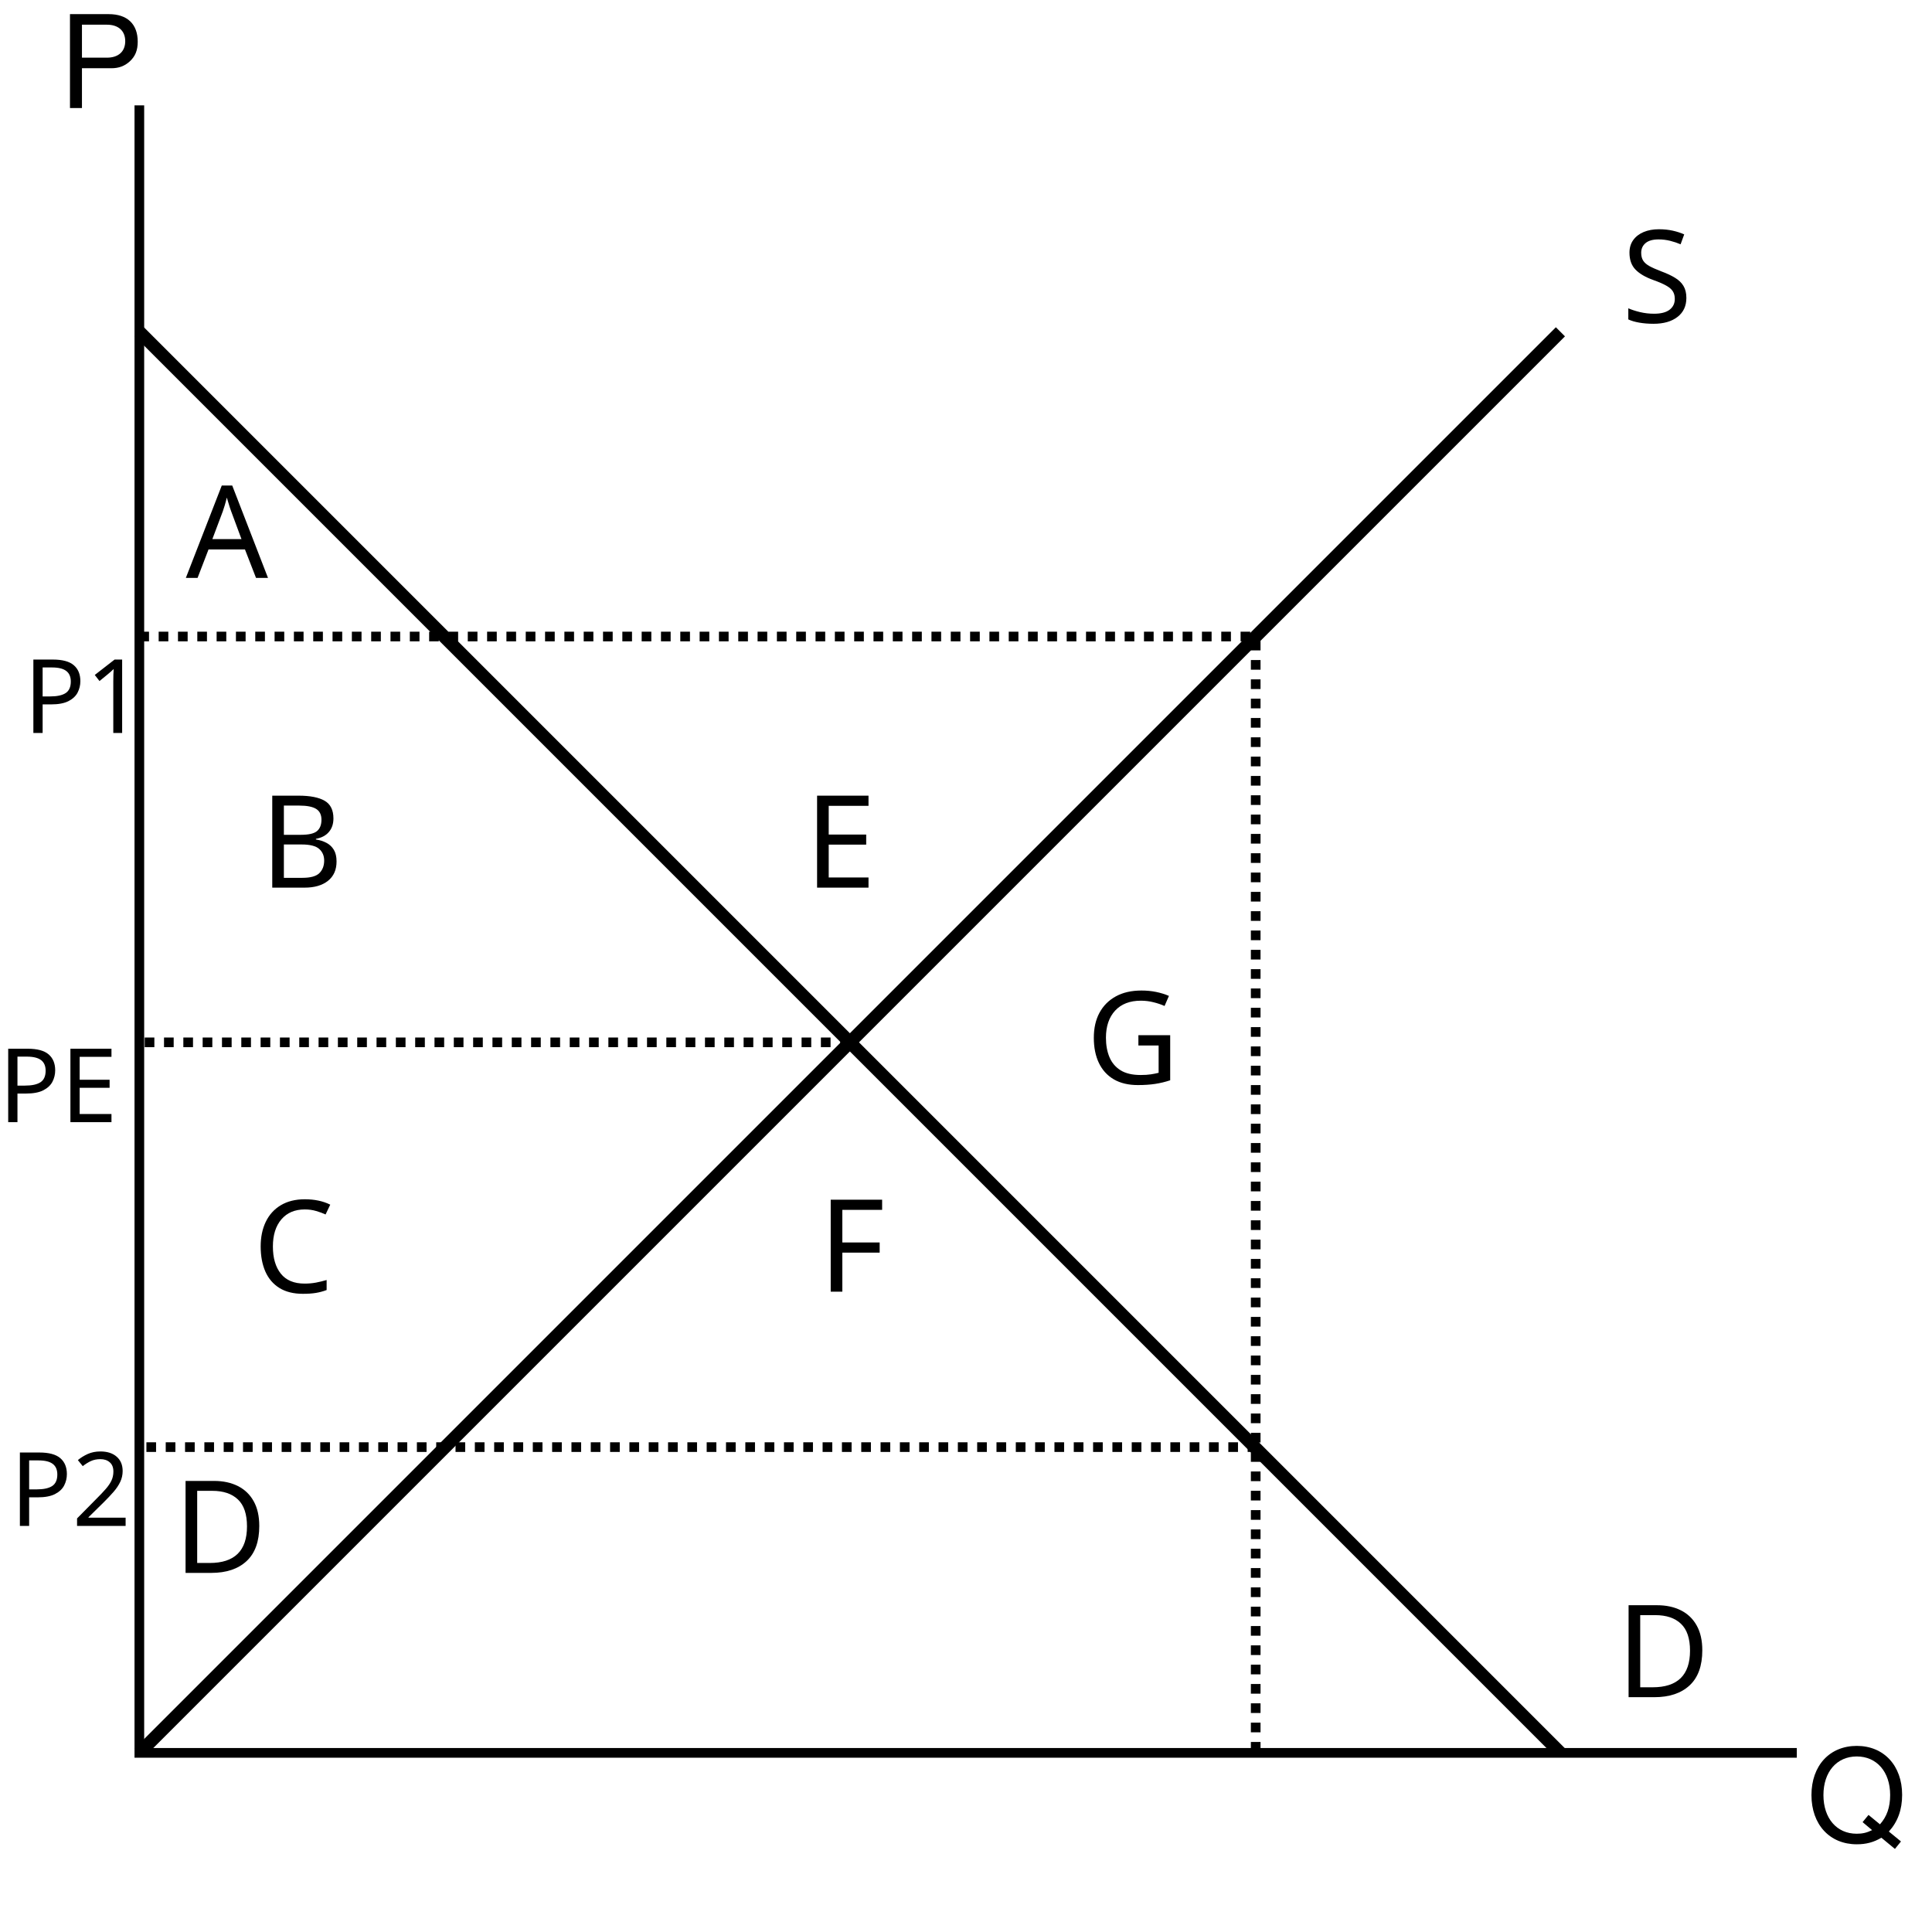
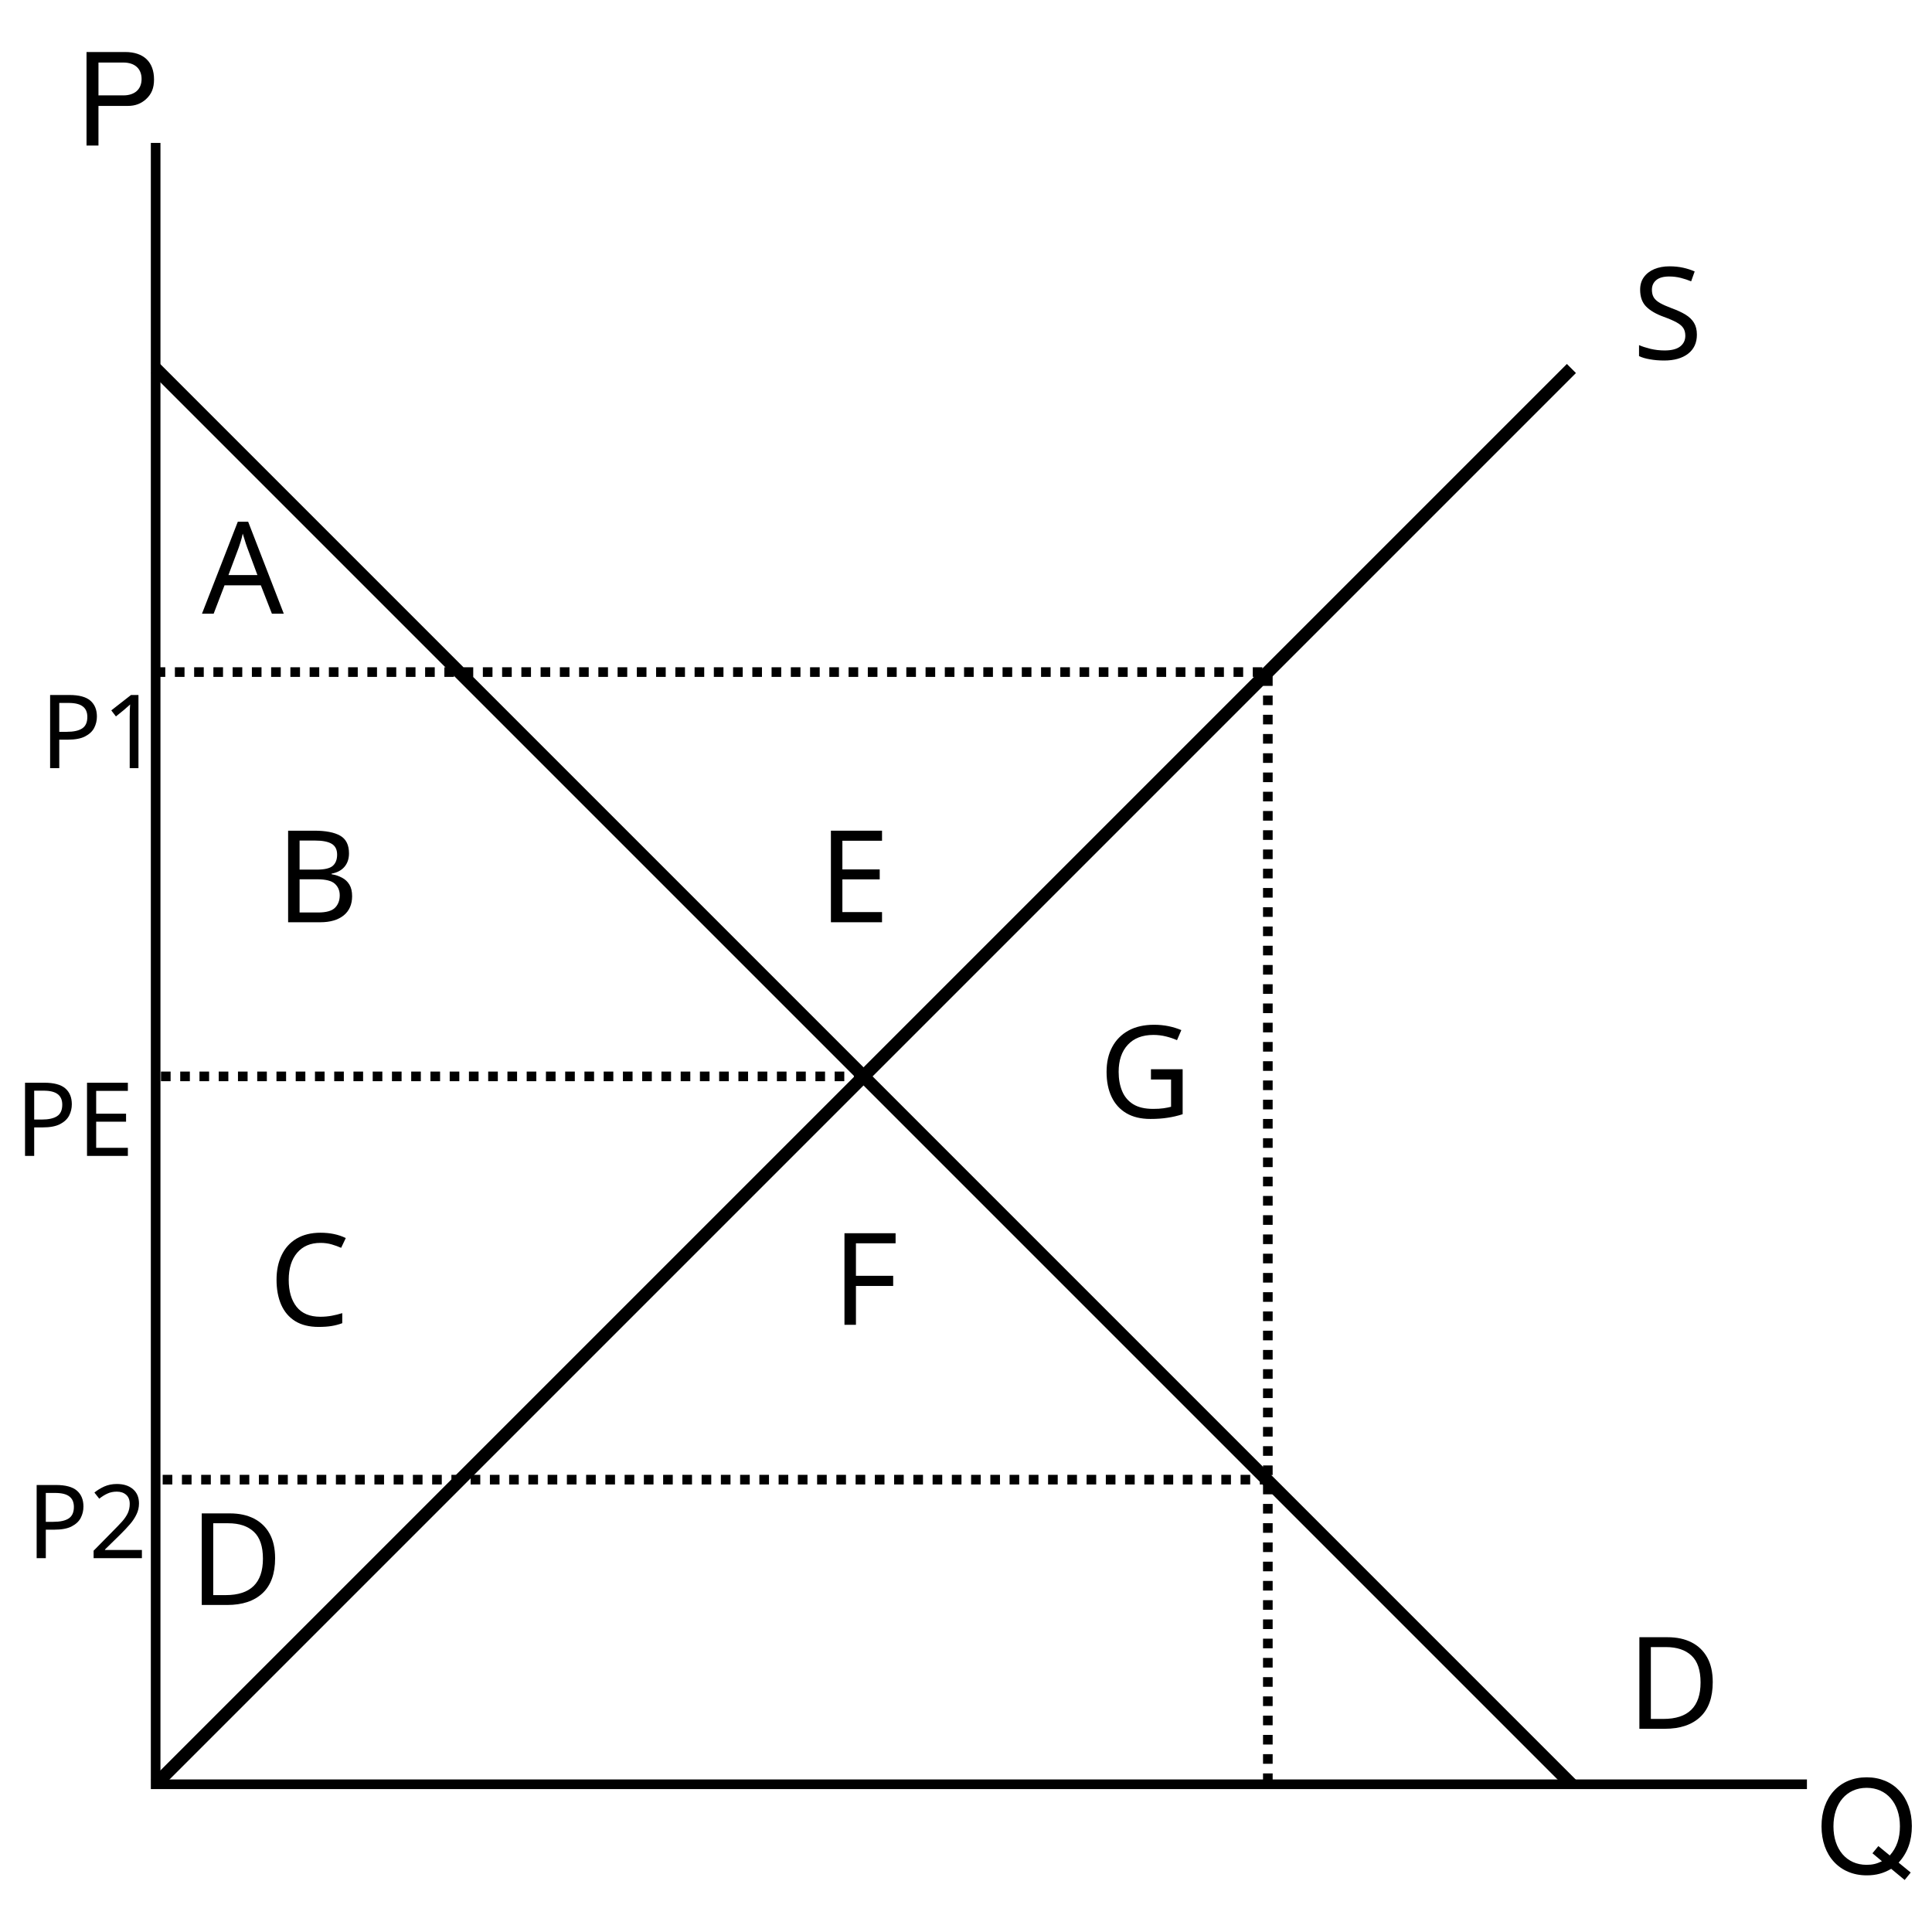
- <svg xmlns="http://www.w3.org/2000/svg" version="1.1" width="600" height="600" id="svg34">
+ <svg xmlns="http://www.w3.org/2000/svg" version="1.1" width="300" height="300" id="svg34">
  <defs id="defs1" />
-   <path style="fill:none;stroke:#000000;stroke-width:3;stroke-linecap:butt;stroke-linejoin:miter;stroke-opacity:1;stroke-dasharray:none" d="m 43.275,32.724 c 0,511.646 0,511.646 0,511.646 H 558.015" id="path1" />
-   <path d="m 25.452,21.19 h 9.16 c 2.28,0 4.08,-0.68 5.64,-2.08 1.76,-1.6 2.52,-3.48 2.52,-6.16 0,-5.48 -3.24,-8.56 -9,-8.56 h -12.04 V 33.55 h 3.72 z m 0,-3.28 V 7.67 h 7.76 c 3.56,0 5.68,1.92 5.68,5.12 0,3.2 -2.12,5.12 -5.68,5.12 z" id="text2" style="font-size:40px;line-height:1.25" aria-label="P" />
-   <path d="m 590.364,571.882 -3.76,-3.08 c 2.76,-3.04 4.12,-6.76 4.12,-11.4 0,-9.08 -5.68,-15.2 -14.08,-15.2 -8.44,0 -14.08,6.12 -14.08,15.28 0,9.12 5.64,15.28 14.08,15.28 2.92,0 5.28,-0.64 7.64,-2.04 l 4.2,3.48 z m -10.08,-8.24 -1.84,2.24 2.96,2.48 c -1.72,0.84 -3.04,1.12 -4.8,1.12 -6.2,0 -10.32,-4.8 -10.32,-12 0,-7.2 4.12,-12 10.36,-12 6.2,0 10.36,4.8 10.36,11.96 0,3.8 -1,6.68 -3.16,9.12 z" id="text3" style="font-size:40px;line-height:1.25" aria-label="Q" />
-   <g id="g8" style="stroke-width:4;stroke-dasharray:none">
-     <path style="fill:none;stroke:#000000;stroke-width:4;stroke-linecap:butt;stroke-linejoin:miter;stroke-opacity:1;stroke-dasharray:none" d="M 43.275,544.371 484.6,103.046" id="path3" />
-     <path style="fill:none;stroke:#000000;stroke-width:4;stroke-linecap:butt;stroke-linejoin:miter;stroke-opacity:1;stroke-dasharray:none" d="M 43.275,103.046 484.6,544.371" id="path4" />
+   <path style="fill:none;stroke:#000000;stroke-width:1.494;stroke-linecap:butt;stroke-linejoin:miter;stroke-dasharray:none;stroke-opacity:1" d="m 24.169,22.192 c 0,254.869 0,254.869 0,254.869 H 280.579" id="path1" />
+   <path d="m 15.29,16.446 h 4.563 c 1.136,0 2.032,-0.339 2.809,-1.036 0.877,-0.797 1.255,-1.734 1.255,-3.069 0,-2.73 -1.614,-4.264 -4.483,-4.264 h -5.998 v 14.526 h 1.853 z m 0,-1.634 V 9.711 h 3.866 c 1.773,0 2.829,0.956 2.829,2.55 0,1.594 -1.056,2.55 -2.829,2.55 z" id="text2" style="font-size:40px;line-height:1.25;fill:#000000;fill-opacity:1;stroke:none;stroke-width:0.498;stroke-opacity:1" aria-label="P" />
+   <path d="m 296.693,290.765 -1.873,-1.534 c 1.375,-1.514 2.052,-3.367 2.052,-5.679 0,-4.523 -2.829,-7.572 -7.014,-7.572 -4.204,0 -7.014,3.049 -7.014,7.612 0,4.543 2.809,7.612 7.014,7.612 1.455,0 2.63,-0.319 3.806,-1.016 l 2.092,1.734 z m -5.021,-4.105 -0.917,1.116 1.474,1.235 c -0.857,0.418 -1.514,0.558 -2.391,0.558 -3.088,0 -5.141,-2.391 -5.141,-5.978 0,-3.587 2.052,-5.978 5.161,-5.978 3.088,0 5.161,2.391 5.161,5.958 0,1.893 -0.498,3.328 -1.574,4.543 z" id="text3" style="font-size:40px;line-height:1.25;fill:#000000;fill-opacity:1;stroke:none;stroke-width:0.498;stroke-opacity:1" aria-label="Q" />
+   <g id="g8" style="stroke:#000000;stroke-width:4;stroke-dasharray:none;stroke-opacity:1" transform="matrix(0.4981356,0,0,0.4981356,2.611722,5.890517)">
+     <path style="fill:none;stroke:#000000;stroke-width:4;stroke-linecap:butt;stroke-linejoin:miter;stroke-dasharray:none;stroke-opacity:1" d="M 43.275,544.371 484.6,103.046" id="path3" />
+     <path style="fill:none;stroke:#000000;stroke-width:4;stroke-linecap:butt;stroke-linejoin:miter;stroke-dasharray:none;stroke-opacity:1" d="M 43.275,103.046 484.6,544.371" id="path4" />
  </g>
-   <text xml:space="preserve" style="font-style:normal;font-weight:normal;font-size:40px;line-height:1.25;font-family:sans-serif;fill:#000000;fill-opacity:1;stroke:none" x="503.639" y="100.146" id="text4">
-     <tspan id="tspan4" x="503.639" y="100.146">S</tspan>
+   <text xml:space="preserve" style="font-style:normal;font-weight:normal;font-size:19.925px;line-height:1.25;font-family:sans-serif;fill:#000000;fill-opacity:1;stroke:none;stroke-width:0.498;stroke-opacity:1" x="253.492" y="55.777" id="text4">
+     <tspan id="tspan4" x="253.492" y="55.777" style="stroke-width:0.498;fill:#000000;fill-opacity:1">S</tspan>
  </text>
-   <text xml:space="preserve" style="font-style:normal;font-weight:normal;font-size:40px;line-height:1.25;font-family:sans-serif;fill:#000000;fill-opacity:1;stroke:none" x="501.899" y="527.075" id="text5">
-     <tspan id="tspan5" x="501.899" y="527.075">D</tspan>
+   <text xml:space="preserve" style="font-style:normal;font-weight:normal;font-size:19.925px;line-height:1.25;font-family:sans-serif;fill:#000000;fill-opacity:1;stroke:none;stroke-width:0.498;stroke-opacity:1" x="252.626" y="268.445" id="text5">
+     <tspan id="tspan5" x="252.626" y="268.445" style="stroke-width:0.498;fill:#000000;fill-opacity:1">D</tspan>
  </text>
-   <g id="g7" style="stroke-width:3;stroke-dasharray:3, 3;stroke:#000000;stroke-opacity:1;stroke-dashoffset:0;fill:none;fill-opacity:1">
-     <path style="fill:none;stroke:#000000;stroke-width:3;stroke-linecap:butt;stroke-linejoin:miter;stroke-opacity:1;stroke-dasharray:3, 3;stroke-dashoffset:0;fill-opacity:1" d="M 43.275,197.677 H 389.969 v 346.694" id="path5" />
-     <path style="fill:none;stroke:#000000;stroke-width:3;stroke-linecap:butt;stroke-linejoin:miter;stroke-opacity:1;stroke-dasharray:3, 3;stroke-dashoffset:0;fill-opacity:1" d="M 390.469,449.414 H 43.275" id="path6" />
-     <path style="fill:none;stroke:#000000;stroke-width:3;stroke-linecap:butt;stroke-linejoin:miter;stroke-opacity:1;stroke-dasharray:3, 3;stroke-dashoffset:0;fill-opacity:1" d="m 263.938,323.708 -220.662,-10e-6" id="path7" />
+   <g id="g7" style="fill:none;fill-opacity:1;stroke:#000000;stroke-width:3;stroke-dasharray:3, 3;stroke-dashoffset:0;stroke-opacity:1" transform="matrix(0.4981356,0,0,0.4981356,2.611722,5.890517)">
+     <path style="fill:none;fill-opacity:1;stroke:#000000;stroke-width:3;stroke-linecap:butt;stroke-linejoin:miter;stroke-dasharray:3, 3;stroke-dashoffset:0;stroke-opacity:1" d="M 43.275,197.677 H 389.969 v 346.694" id="path5" />
+     <path style="fill:none;fill-opacity:1;stroke:#000000;stroke-width:3;stroke-linecap:butt;stroke-linejoin:miter;stroke-dasharray:3, 3;stroke-dashoffset:0;stroke-opacity:1" d="M 390.469,449.414 H 43.275" id="path6" />
+     <path style="fill:none;fill-opacity:1;stroke:#000000;stroke-width:3;stroke-linecap:butt;stroke-linejoin:miter;stroke-dasharray:3, 3;stroke-dashoffset:0;stroke-opacity:1" d="m 263.938,323.708 -220.662,-10e-6" id="path7" />
  </g>
-   <text xml:space="preserve" style="font-style:normal;font-weight:normal;font-size:40px;line-height:1.25;font-family:sans-serif;fill:#000000;fill-opacity:1;stroke:none" x="57.715" y="179.475" id="text8">
-     <tspan id="tspan8" x="57.715" y="179.475">A</tspan>
+   <text xml:space="preserve" style="font-style:normal;font-weight:normal;font-size:19.925px;line-height:1.25;font-family:sans-serif;fill:#000000;fill-opacity:1;stroke:none;stroke-width:0.498;stroke-opacity:1" x="31.362" y="95.294" id="text8">
+     <tspan id="tspan8" x="31.362" y="95.294" style="stroke-width:0.498;fill:#000000;fill-opacity:1">A</tspan>
  </text>
-   <text xml:space="preserve" style="font-style:normal;font-weight:normal;font-size:40px;line-height:1.25;font-family:sans-serif;fill:#000000;fill-opacity:1;stroke:none" x="80.675" y="275.662" id="text9">
-     <tspan id="tspan9" x="80.675" y="275.662">B</tspan>
+   <text xml:space="preserve" style="font-style:normal;font-weight:normal;font-size:19.925px;line-height:1.25;font-family:sans-serif;fill:#000000;fill-opacity:1;stroke:none;stroke-width:0.498;stroke-opacity:1" x="42.799" y="143.207" id="text9">
+     <tspan id="tspan9" x="42.799" y="143.207" style="stroke-width:0.498;fill:#000000;fill-opacity:1">B</tspan>
  </text>
-   <text xml:space="preserve" style="font-style:normal;font-weight:normal;font-size:40px;line-height:1.25;font-family:sans-serif;fill:#000000;fill-opacity:1;stroke:none" x="78.515" y="401.395" id="text10">
-     <tspan id="tspan10" x="78.515" y="401.395">C</tspan>
+   <text xml:space="preserve" style="font-style:normal;font-weight:normal;font-size:19.925px;line-height:1.25;font-family:sans-serif;fill:#000000;fill-opacity:1;stroke:none;stroke-width:0.498;stroke-opacity:1" x="41.723" y="205.84" id="text10">
+     <tspan id="tspan10" x="41.723" y="205.84" style="stroke-width:0.498;fill:#000000;fill-opacity:1">C</tspan>
  </text>
-   <text xml:space="preserve" style="font-style:normal;font-weight:normal;font-size:40px;line-height:1.25;font-family:sans-serif;fill:#000000;fill-opacity:1;stroke:none" x="53.755" y="488.473" id="text11">
-     <tspan id="tspan11" x="53.755" y="488.473">D</tspan>
+   <text xml:space="preserve" style="font-style:normal;font-weight:normal;font-size:19.925px;line-height:1.25;font-family:sans-serif;fill:#000000;fill-opacity:1;stroke:none;stroke-width:0.498;stroke-opacity:1" x="29.389" y="249.216" id="text11">
+     <tspan id="tspan11" x="29.389" y="249.216" style="stroke-width:0.498;fill:#000000;fill-opacity:1">D</tspan>
  </text>
-   <text xml:space="preserve" style="font-style:normal;font-weight:normal;font-size:40px;line-height:1.25;font-family:sans-serif;fill:#000000;fill-opacity:1;stroke:none" x="249.878" y="275.662" id="text12">
-     <tspan id="tspan12" x="249.878" y="275.662">E</tspan>
+   <text xml:space="preserve" style="font-style:normal;font-weight:normal;font-size:19.925px;line-height:1.25;font-family:sans-serif;fill:#000000;fill-opacity:1;stroke:none;stroke-width:0.498;stroke-opacity:1" x="127.085" y="143.207" id="text12">
+     <tspan id="tspan12" x="127.085" y="143.207" style="stroke-width:0.498;fill:#000000;fill-opacity:1">E</tspan>
  </text>
-   <text xml:space="preserve" style="font-style:normal;font-weight:normal;font-size:40px;line-height:1.25;font-family:sans-serif;fill:#000000;fill-opacity:1;stroke:none" x="254.108" y="401.141" id="text13">
-     <tspan id="tspan13" x="254.108" y="401.141">F</tspan>
+   <text xml:space="preserve" style="font-style:normal;font-weight:normal;font-size:19.925px;line-height:1.25;font-family:sans-serif;fill:#000000;fill-opacity:1;stroke:none;stroke-width:0.498;stroke-opacity:1" x="129.192" y="205.713" id="text13">
+     <tspan id="tspan13" x="129.192" y="205.713" style="stroke-width:0.498;fill:#000000;fill-opacity:1">F</tspan>
  </text>
-   <text xml:space="preserve" style="font-style:normal;font-weight:normal;font-size:40px;line-height:1.25;font-family:sans-serif;fill:#000000;fill-opacity:1;stroke:none" x="337.256" y="336.568" id="text14">
-     <tspan id="tspan14" x="337.256" y="336.568">G</tspan>
+   <text xml:space="preserve" style="font-style:normal;font-weight:normal;font-size:19.925px;line-height:1.25;font-family:sans-serif;fill:#000000;fill-opacity:1;stroke:none;stroke-width:0.498;stroke-opacity:1" x="170.611" y="173.547" id="text14">
+     <tspan id="tspan14" x="170.611" y="173.547" style="stroke-width:0.498;fill:#000000;fill-opacity:1">G</tspan>
  </text>
-   <text xml:space="preserve" style="font-style:normal;font-weight:normal;font-size:31.933px;line-height:1.25;font-family:sans-serif;fill:#000000;fill-opacity:1;stroke:none;stroke-width:0.798" x="7.271" y="227.627" id="text15">
-     <tspan id="tspan15" x="7.271" y="227.627" style="stroke-width:0.798">P1</tspan>
+   <text xml:space="preserve" style="font-style:normal;font-weight:normal;font-size:15.907px;line-height:1.25;font-family:sans-serif;fill:#000000;fill-opacity:1;stroke:none;stroke-width:0.398;stroke-opacity:1" x="6.234" y="119.28" id="text15">
+     <tspan id="tspan15" x="6.234" y="119.28" style="fill:#000000;fill-opacity:1;stroke:none;stroke-width:0.398;stroke-opacity:1">P1</tspan>
  </text>
-   <text xml:space="preserve" style="font-style:normal;font-weight:normal;font-size:31.933px;line-height:1.25;font-family:sans-serif;fill:#000000;fill-opacity:1;stroke:none;stroke-width:0.798" x="-0.545" y="348.487" id="text16">
-     <tspan id="tspan16" x="-0.545" y="348.487" style="stroke-width:0.798">PE</tspan>
+   <text xml:space="preserve" style="font-style:normal;font-weight:normal;font-size:15.907px;line-height:1.25;font-family:sans-serif;fill:#000000;fill-opacity:1;stroke:none;stroke-width:0.398;stroke-opacity:1" x="2.34" y="179.484" id="text16">
+     <tspan id="tspan16" x="2.34" y="179.484" style="fill:#000000;fill-opacity:1;stroke:none;stroke-width:0.398;stroke-opacity:1">PE</tspan>
  </text>
-   <text xml:space="preserve" style="font-style:normal;font-weight:normal;font-size:31.933px;line-height:1.25;font-family:sans-serif;fill:#000000;fill-opacity:1;stroke:none;stroke-width:0.798" x="3.081" y="473.884" id="text17">
-     <tspan id="tspan17" x="3.081" y="473.884" style="stroke-width:0.798">P2</tspan>
+   <text xml:space="preserve" style="font-style:normal;font-weight:normal;font-size:15.907px;line-height:1.25;font-family:sans-serif;fill:#000000;fill-opacity:1;stroke:none;stroke-width:0.398;stroke-opacity:1" x="4.146" y="241.949" id="text17">
+     <tspan id="tspan17" x="4.146" y="241.949" style="fill:#000000;fill-opacity:1;stroke:none;stroke-width:0.398;stroke-opacity:1">P2</tspan>
  </text>
</svg>
